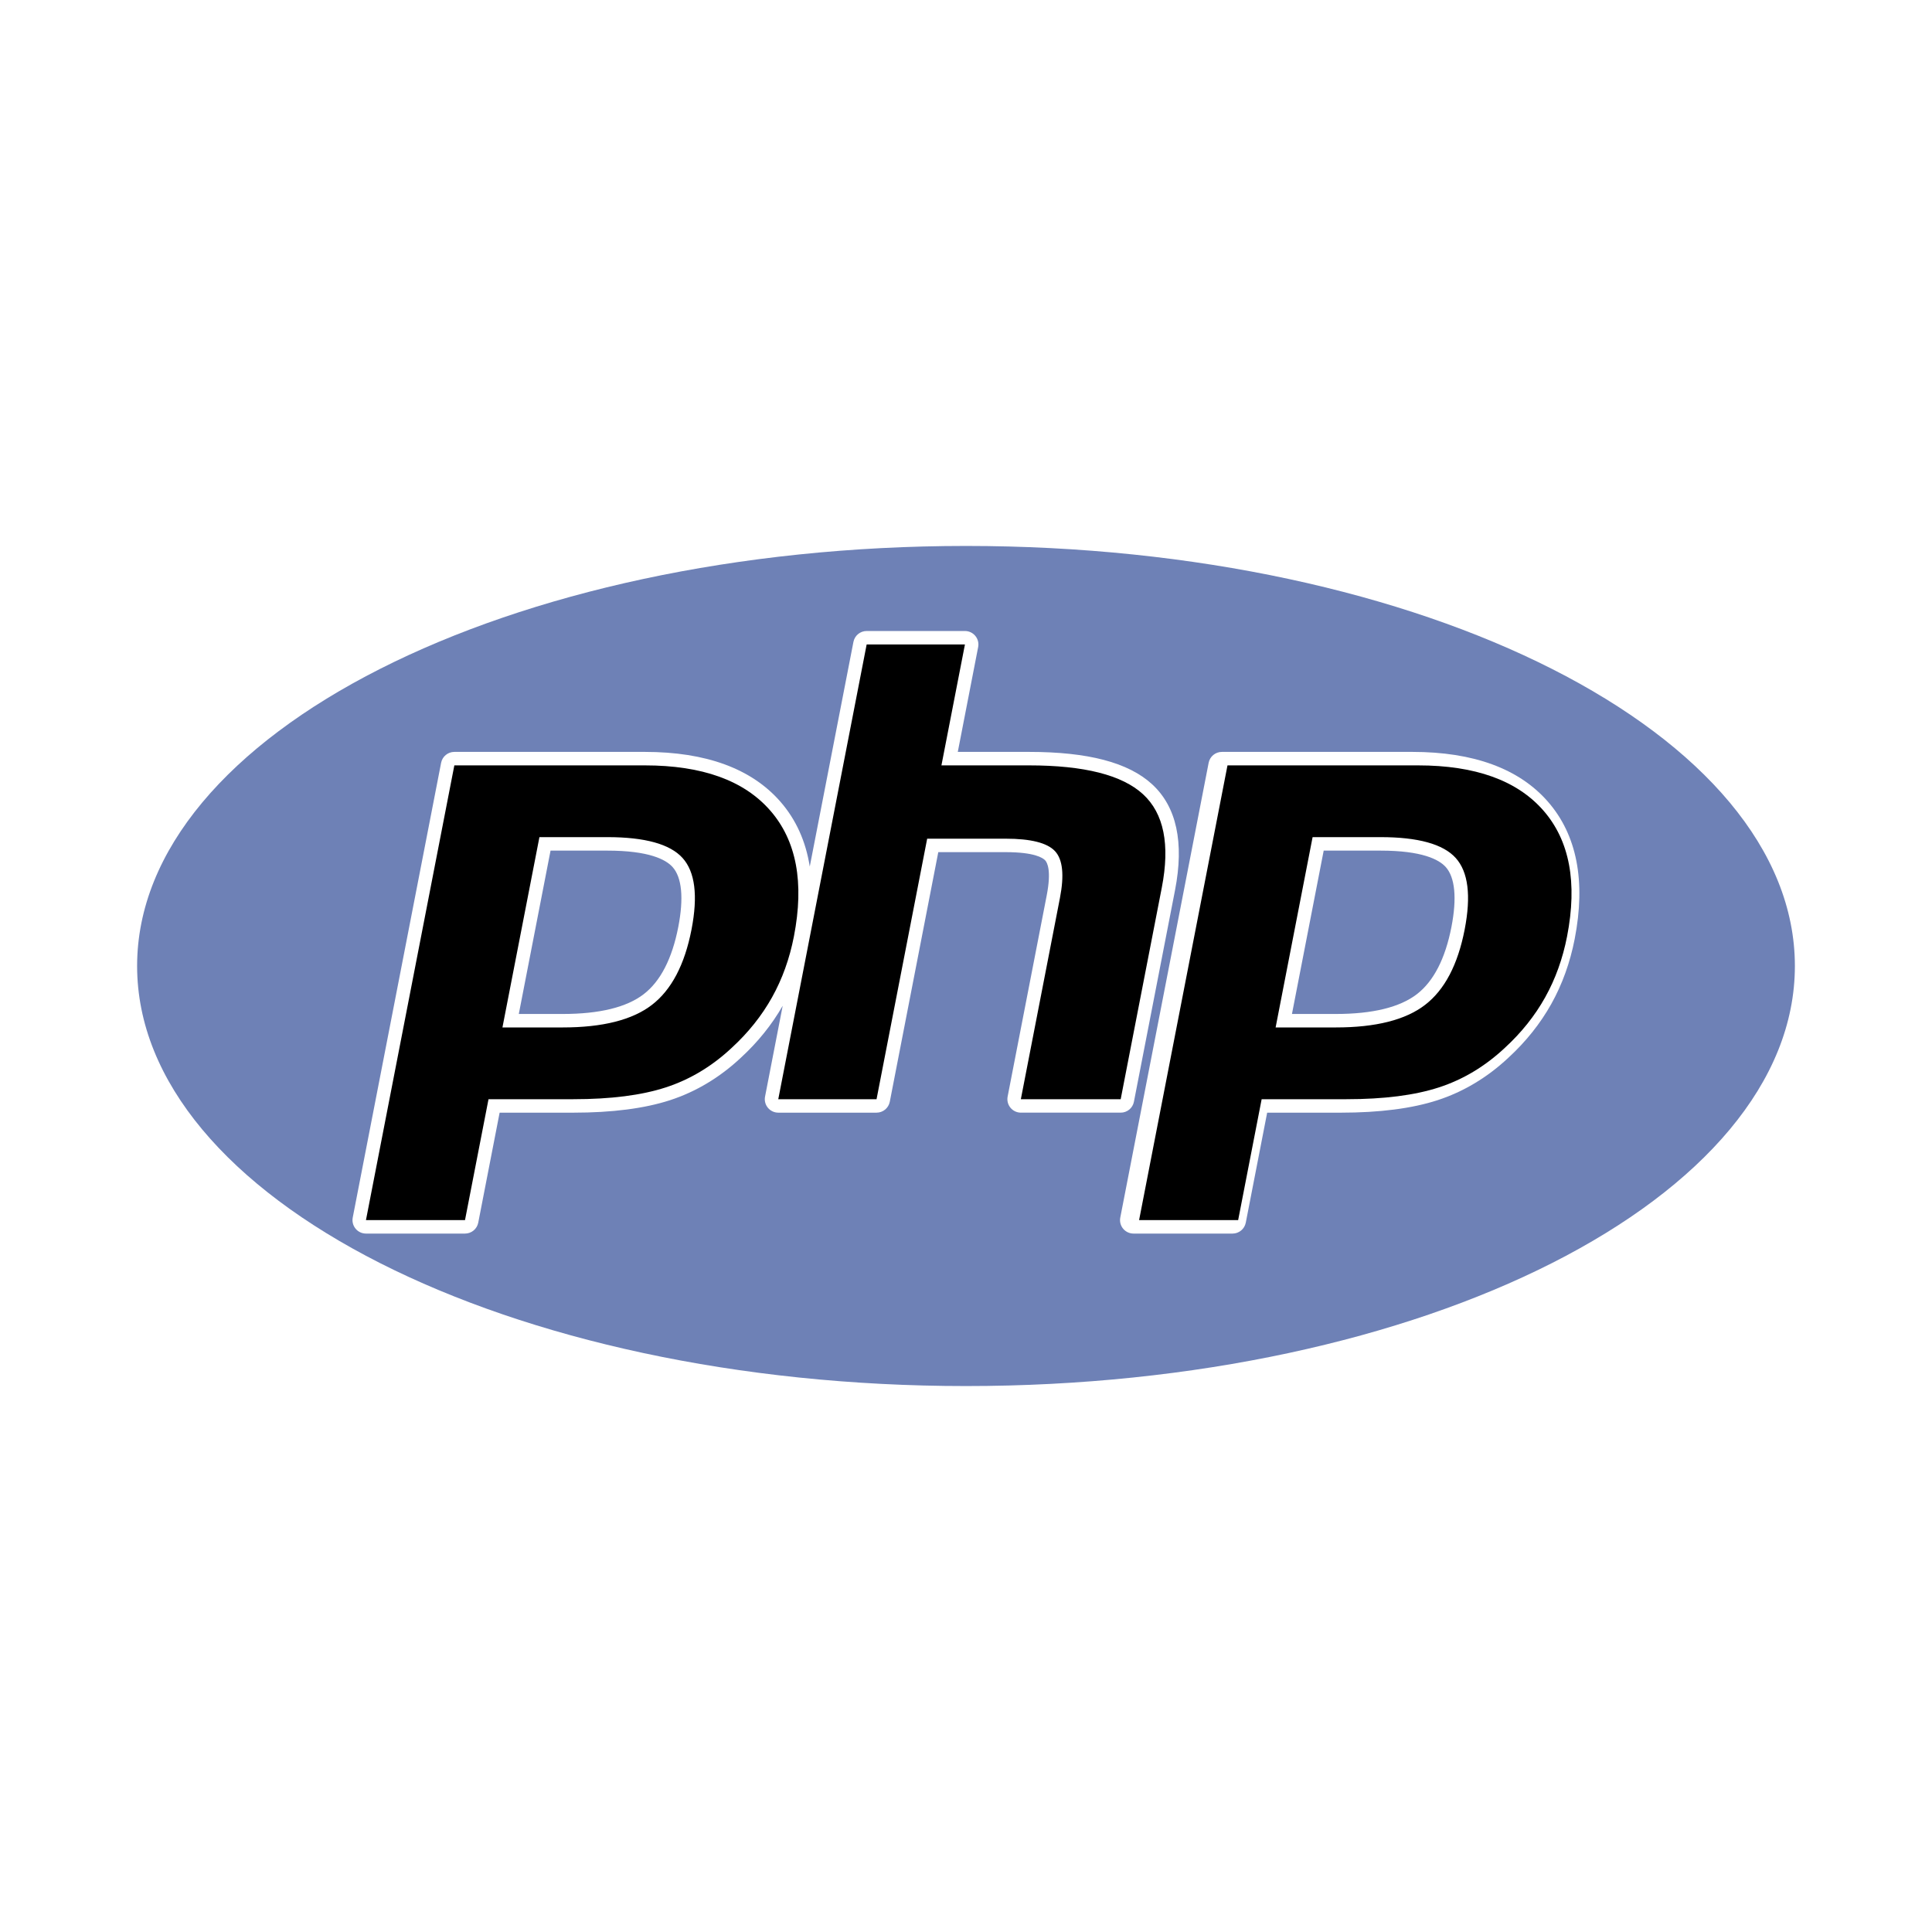
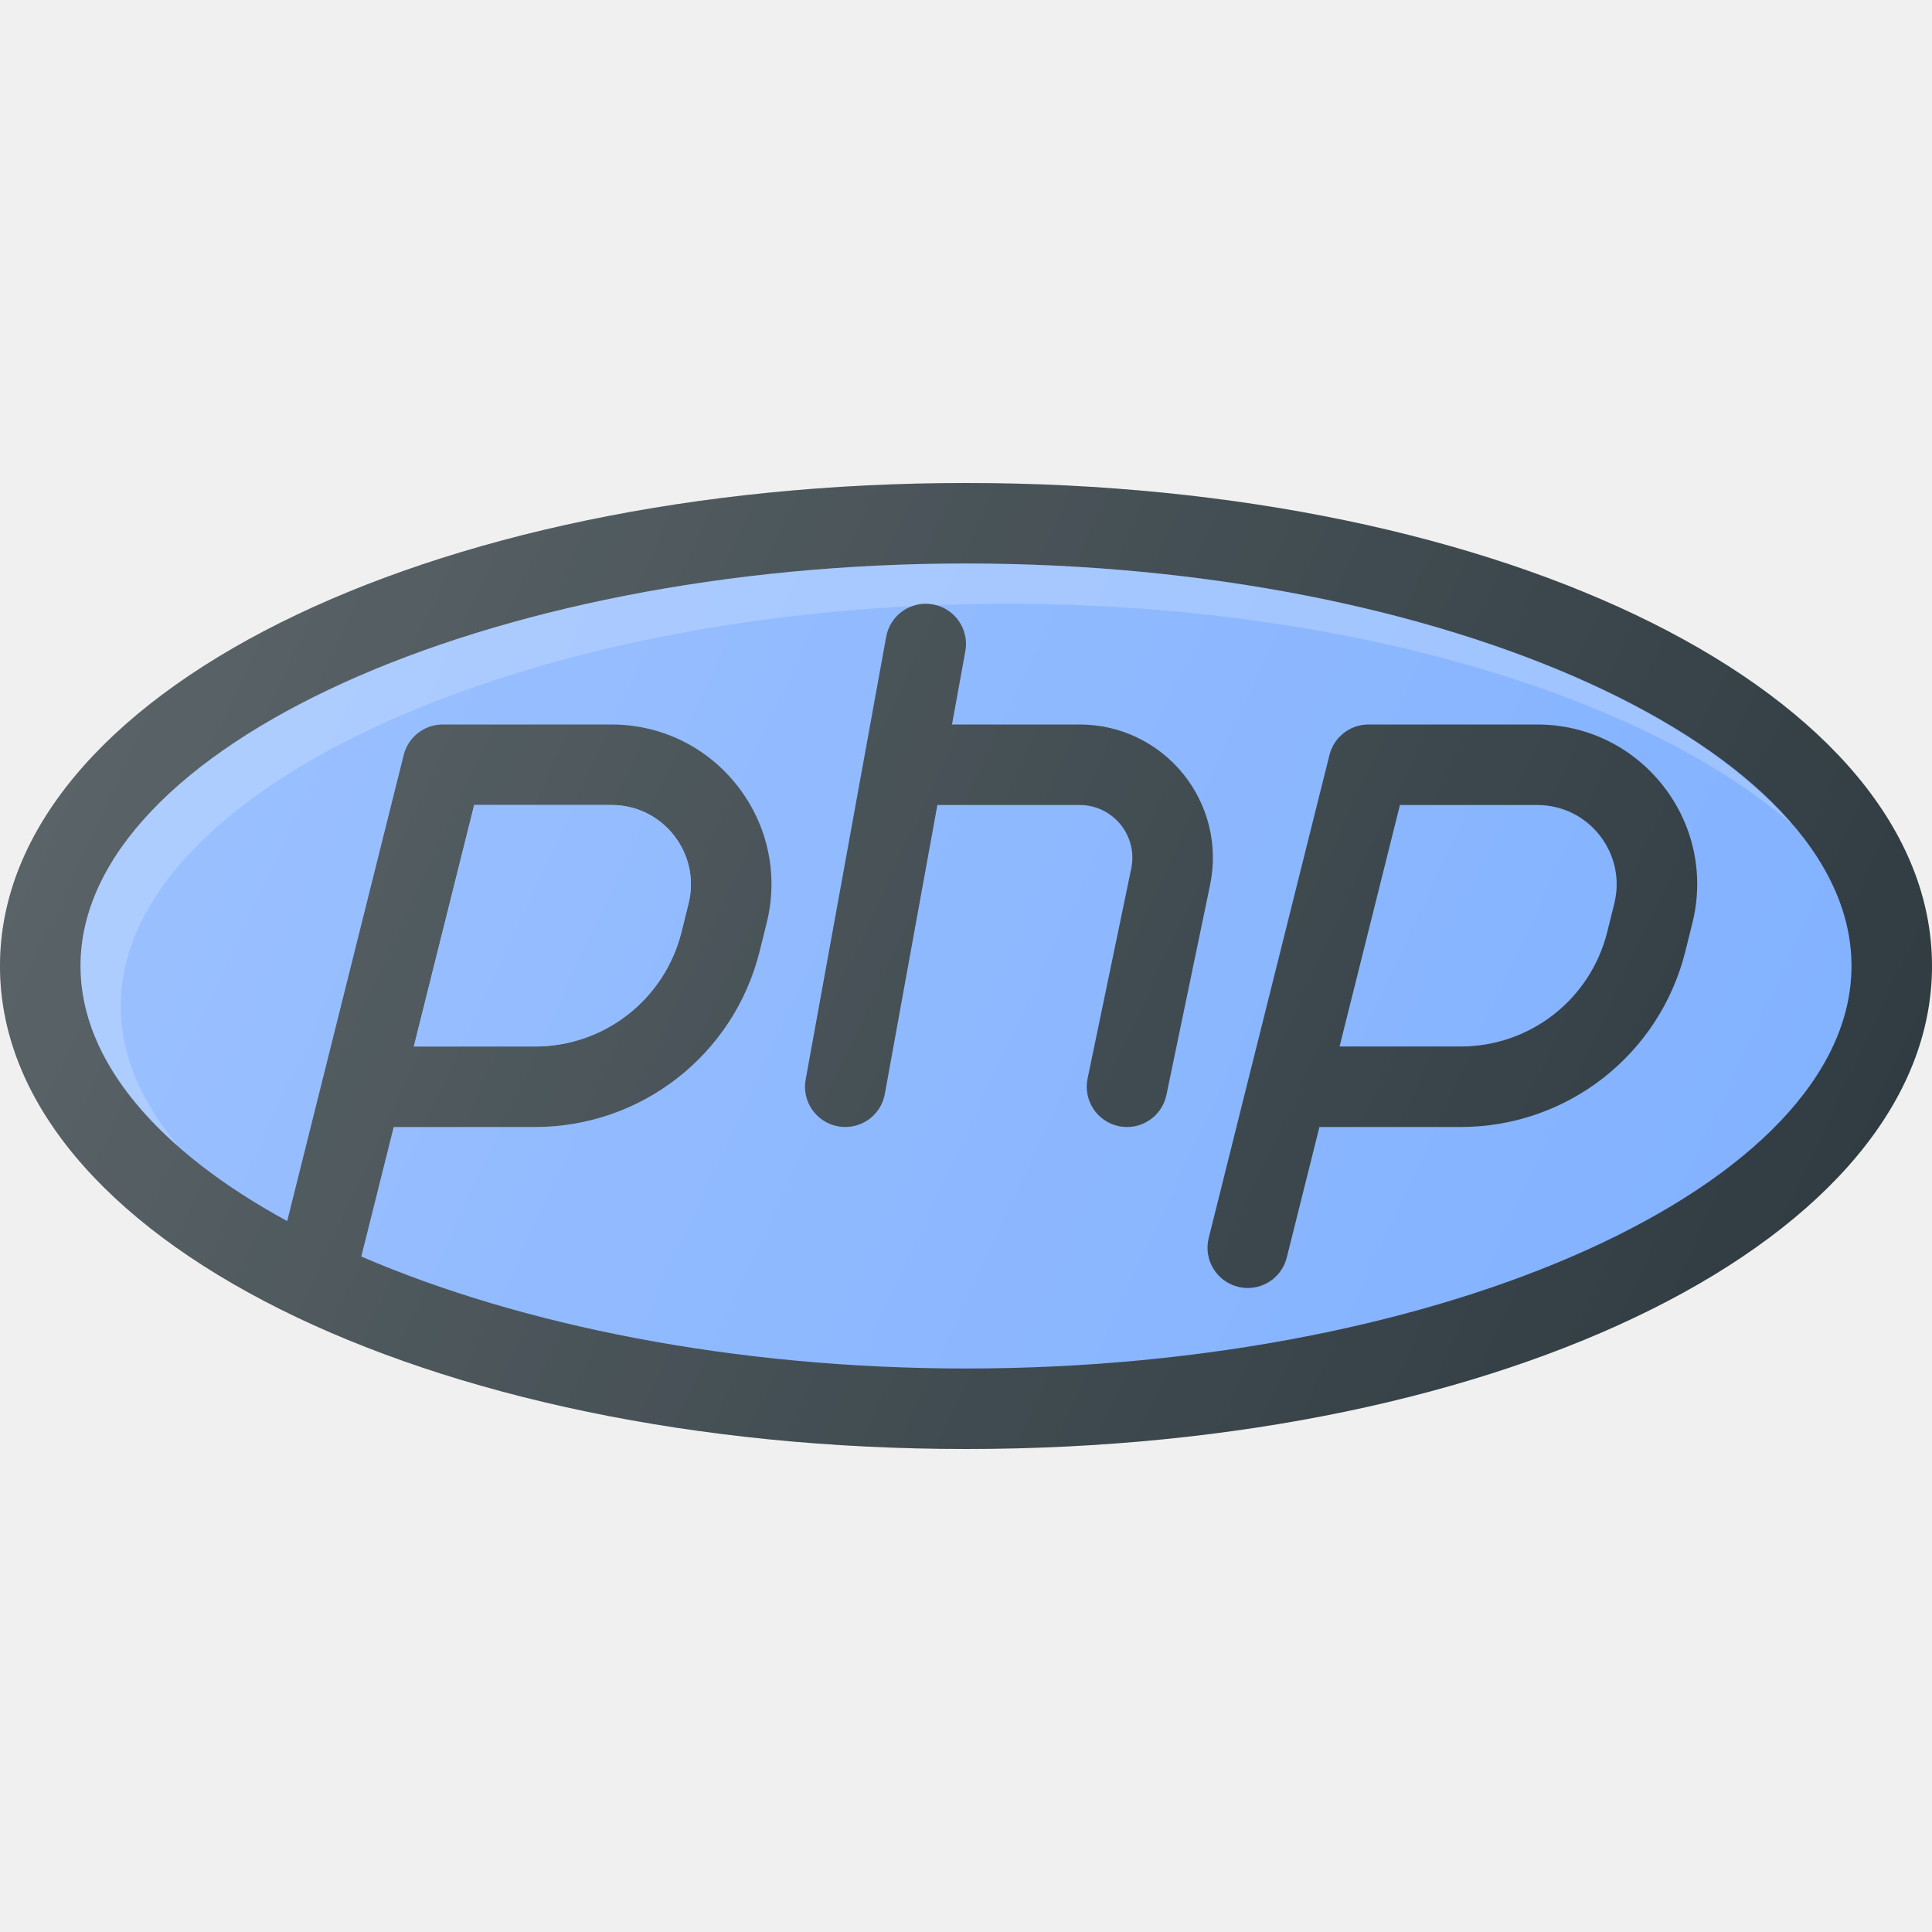
- <svg xmlns="http://www.w3.org/2000/svg" xmlns:xlink="http://www.w3.org/1999/xlink" width="2500" height="2500" viewBox="0 0 192.756 192.756">
-   <path fill-rule="evenodd" clip-rule="evenodd" fill="#fff" d="M0 0h192.756v192.756H0V0z" />
-   <defs>
-     <path id="a" d="M96.378 141.648c47.528 0 86.06-20.27 86.06-45.271s-38.531-45.271-86.06-45.271-86.06 20.269-86.06 45.271c0 25.002 38.532 45.271 86.06 45.271z" />
-   </defs>
-   <clipPath id="b">
-     <use xlink:href="#a" overflow="visible" />
-   </clipPath>
-   <g clip-path="url(#b)">
-     <defs>
-       <path id="c" d="M10.318 51.107h172.119v90.541H10.318z" />
-     </defs>
-     <clipPath id="d">
-       <use xlink:href="#c" overflow="visible" />
-     </clipPath>
-     <g clip-path="url(#d)" />
+ <svg xmlns="http://www.w3.org/2000/svg" version="1.1" id="Capa_1" x="0px" y="0px" viewBox="0 0 512 512" style="enable-background:new 0 0 512 512;" xml:space="preserve">
+   <path style="fill:#303C42;" d="M256,128C112.448,128,0,184.229,0,256s112.448,128,256,128s256-56.229,256-128S399.552,128,256,128z" />
+   <path style="fill:#82B1FF;" d="M256,362.667c-61.335,0-117.936-11.428-160.259-29.673l8.592-34.327h37.417  c28.208,0,52.688-19.115,59.542-46.49l1.865-7.51c3.198-12.75,0.385-26.01-7.698-36.365C187.365,197.938,175.198,192,162.052,192  h-44.719c-4.896,0-9.156,3.333-10.344,8.083l-30.88,123.521C42.083,305.051,21.333,281.396,21.333,256  c0-57.823,107.469-106.667,234.667-106.667S490.667,198.177,490.667,256S383.198,362.667,256,362.667z" />
+   <path style="opacity:0.2;fill:#FFFFFF;enable-background:new    ;" d="M32,266.667C32,208.844,139.469,160,266.667,160  c89.076,0,168.319,23.992,207.911,58.208C440.173,178.411,354.065,149.333,256,149.333c-127.198,0-234.667,48.844-234.667,106.667  c0,17.022,9.491,33.217,25.884,47.663C37.439,292.076,32,279.602,32,266.667z" />
+   <path id="SVGCleanerId_0" style="fill:#82B1FF;" d="M109.667,277.333l16-64h36.385c6.521,0,12.573,2.948,16.583,8.094  c4.021,5.146,5.417,11.729,3.823,18.073l-1.865,7.51c-4.469,17.854-20.438,30.323-38.844,30.323H109.667z" />
+   <g>
+     <path id="SVGCleanerId_0_1_" style="fill:#82B1FF;" d="M109.667,277.333l16-64h36.385c6.521,0,12.573,2.948,16.583,8.094   c4.021,5.146,5.417,11.729,3.823,18.073l-1.865,7.51c-4.469,17.854-20.438,30.323-38.844,30.323H109.667z" />
  </g>
-   <g clip-path="url(#b)">
-     <defs>
-       <path id="e" d="M10.318 51.107h172.119v90.541H10.318z" />
-     </defs>
-     <clipPath id="f">
-       <use xlink:href="#e" overflow="visible" />
-     </clipPath>
-     <g clip-path="url(#f)" />
+   <g>
+     <path style="fill:#303C42;" d="M407.385,192h-44.719c-4.896,0-9.156,3.333-10.344,8.083l-21.281,85.094   c-0.042,0.156-0.073,0.302-0.115,0.448l-10.604,42.458c-1.438,5.708,2.042,11.5,7.76,12.927c0.865,0.219,1.74,0.323,2.594,0.323   c4.781,0,9.125-3.229,10.333-8.083l8.656-34.583h37.417c28.208,0,52.688-19.115,59.542-46.49l1.865-7.51   c3.198-12.75,0.385-26.01-7.698-36.365C432.698,197.938,420.531,192,407.385,192z M427.792,239.5l-1.865,7.51   c-4.469,17.854-20.438,30.323-38.844,30.323H355l16-64h36.385c6.521,0,12.573,2.948,16.583,8.094   C427.99,226.573,429.385,233.156,427.792,239.5z" />
+     <path style="fill:#303C42;" d="M313.5,205.021C306.76,196.75,296.781,192,286.104,192H252.29l3.533-19.427   c1.063-5.792-2.781-11.344-8.583-12.396c-5.76-1.063-11.354,2.781-12.396,8.583L213.51,286.094   c-1.063,5.792,2.781,11.344,8.583,12.396c0.646,0.125,1.281,0.177,1.917,0.177c5.063,0,9.552-3.604,10.479-8.76l13.922-76.573   h37.693c4.229,0,8.177,1.875,10.844,5.156c2.667,3.281,3.708,7.531,2.844,11.677l-11.573,55.667   c-1.198,5.76,2.51,11.406,8.281,12.615c0.729,0.146,1.458,0.219,2.177,0.219c4.948,0,9.385-3.458,10.438-8.5l11.573-55.667   C322.854,224.052,320.229,213.302,313.5,205.021z" />
  </g>
-   <path d="M96.378 138.287c45.673 0 82.698-18.764 82.698-41.909s-37.025-41.909-82.698-41.909c-45.672 0-82.698 18.764-82.698 41.909s37.026 41.909 82.698 41.909z" fill-rule="evenodd" clip-rule="evenodd" fill="#6e81b6" />
-   <path d="M113.131 109.924l4.102-21.112c.926-4.765.156-8.319-2.287-10.565-2.367-2.173-6.385-3.23-12.283-3.23h-7.104l2.032-10.46a1.344 1.344 0 0 0-1.319-1.602h-9.805c-.644 0-1.197.457-1.32 1.089L80.79 86.457c-.396-2.522-1.372-4.69-2.934-6.479-2.876-3.292-7.425-4.961-13.522-4.961H45.33c-.644 0-1.197.457-1.32 1.088l-8.817 45.368c-.077.395.026.801.282 1.111.255.311.635.49 1.038.49h9.882c.644 0 1.197-.457 1.32-1.09l2.133-10.973h7.356c3.86 0 7.104-.418 9.636-1.242 2.589-.842 4.972-2.27 7.072-4.236 1.697-1.559 3.099-3.305 4.178-5.188l-1.761 9.064c-.077.395.026.803.282 1.111.255.311.636.49 1.038.49h9.805c.644 0 1.197-.457 1.32-1.088l4.839-24.903h6.728c2.867 0 3.707.571 3.936.816.207.224.637 1.013.154 3.5l-3.9 20.073a1.347 1.347 0 0 0 1.32 1.601h9.961a1.341 1.341 0 0 0 1.319-1.085zM67.673 92.48c-.616 3.165-1.776 5.422-3.45 6.709-1.7 1.311-4.419 1.975-8.082 1.975h-4.38l3.167-16.298h5.663c4.16 0 5.836.889 6.509 1.634.933 1.034 1.131 3.103.573 5.98zM154.432 79.978c-2.875-3.292-7.424-4.961-13.521-4.961h-19.004c-.645 0-1.197.457-1.32 1.088l-8.816 45.368c-.078.395.025.801.281 1.111s.637.49 1.037.49h9.883c.645 0 1.197-.457 1.32-1.09l2.133-10.973h7.357c3.861 0 7.102-.418 9.635-1.242 2.59-.842 4.973-2.27 7.072-4.236 1.752-1.609 3.193-3.418 4.285-5.371s1.875-4.131 2.332-6.475c1.123-5.781.224-10.393-2.674-13.709zm-9.621 12.502c-.617 3.165-1.777 5.422-3.449 6.709-1.701 1.311-4.42 1.975-8.082 1.975h-4.381l3.166-16.298h5.664c4.16 0 5.836.889 6.51 1.634.931 1.034 1.13 3.103.572 5.98z" fill-rule="evenodd" clip-rule="evenodd" fill="#fff" />
-   <path d="M60.591 83.521c3.754 0 6.257.693 7.508 2.079 1.25 1.386 1.548 3.766.894 7.137-.684 3.511-2 6.017-3.95 7.519s-4.918 2.252-8.902 2.252h-6.012l3.69-18.987h6.772zm-24.079 38.208h9.882l2.345-12.061h8.465c3.735 0 6.808-.393 9.22-1.178s4.605-2.1 6.578-3.947c1.656-1.521 2.996-3.201 4.022-5.037 1.025-1.836 1.753-3.861 2.184-6.076 1.046-5.378.257-9.567-2.365-12.567-2.621-3.001-6.792-4.501-12.509-4.501H45.33l-8.818 45.367zM86.466 64.3h9.805l-2.344 12.062h8.736c5.494 0 9.287.958 11.373 2.875 2.086 1.917 2.711 5.024 1.877 9.319l-4.102 21.112h-9.961l3.9-20.074c.443-2.284.281-3.841-.49-4.672-.771-.83-2.412-1.246-4.92-1.246h-7.836l-5.051 25.992h-9.805L86.466 64.3zM137.729 83.521c3.754 0 6.256.693 7.508 2.079 1.25 1.386 1.547 3.766.893 7.137-.682 3.511-1.998 6.017-3.949 7.519-1.949 1.502-4.918 2.252-8.9 2.252h-6.012l3.689-18.987h6.771zm-24.081 38.208h9.883l2.344-12.061h8.465c3.736 0 6.809-.393 9.221-1.178s4.605-2.1 6.578-3.947c1.656-1.521 2.996-3.201 4.021-5.037s1.754-3.861 2.186-6.076c1.045-5.378.256-9.567-2.365-12.567-2.623-3.001-6.793-4.501-12.51-4.501h-19.004l-8.819 45.367z" fill-rule="evenodd" clip-rule="evenodd" />
+   <linearGradient id="SVGID_1_" gradientUnits="userSpaceOnUse" x1="-44.836" y1="639.211" x2="-24.57" y2="629.758" gradientTransform="matrix(21.3333 0 0 -21.3333 996.3334 13791.667)">
+     <stop offset="0" style="stop-color:#FFFFFF;stop-opacity:0.2" />
+     <stop offset="1" style="stop-color:#FFFFFF;stop-opacity:0" />
+   </linearGradient>
+   <path style="fill:url(#SVGID_1_);" d="M256,128C112.448,128,0,184.229,0,256s112.448,128,256,128s256-56.229,256-128  S399.552,128,256,128z" />
+   <g>
+ </g>
+   <g>
+ </g>
+   <g>
+ </g>
+   <g>
+ </g>
+   <g>
+ </g>
+   <g>
+ </g>
+   <g>
+ </g>
+   <g>
+ </g>
+   <g>
+ </g>
+   <g>
+ </g>
+   <g>
+ </g>
+   <g>
+ </g>
+   <g>
+ </g>
+   <g>
+ </g>
+   <g>
+ </g>
</svg>
